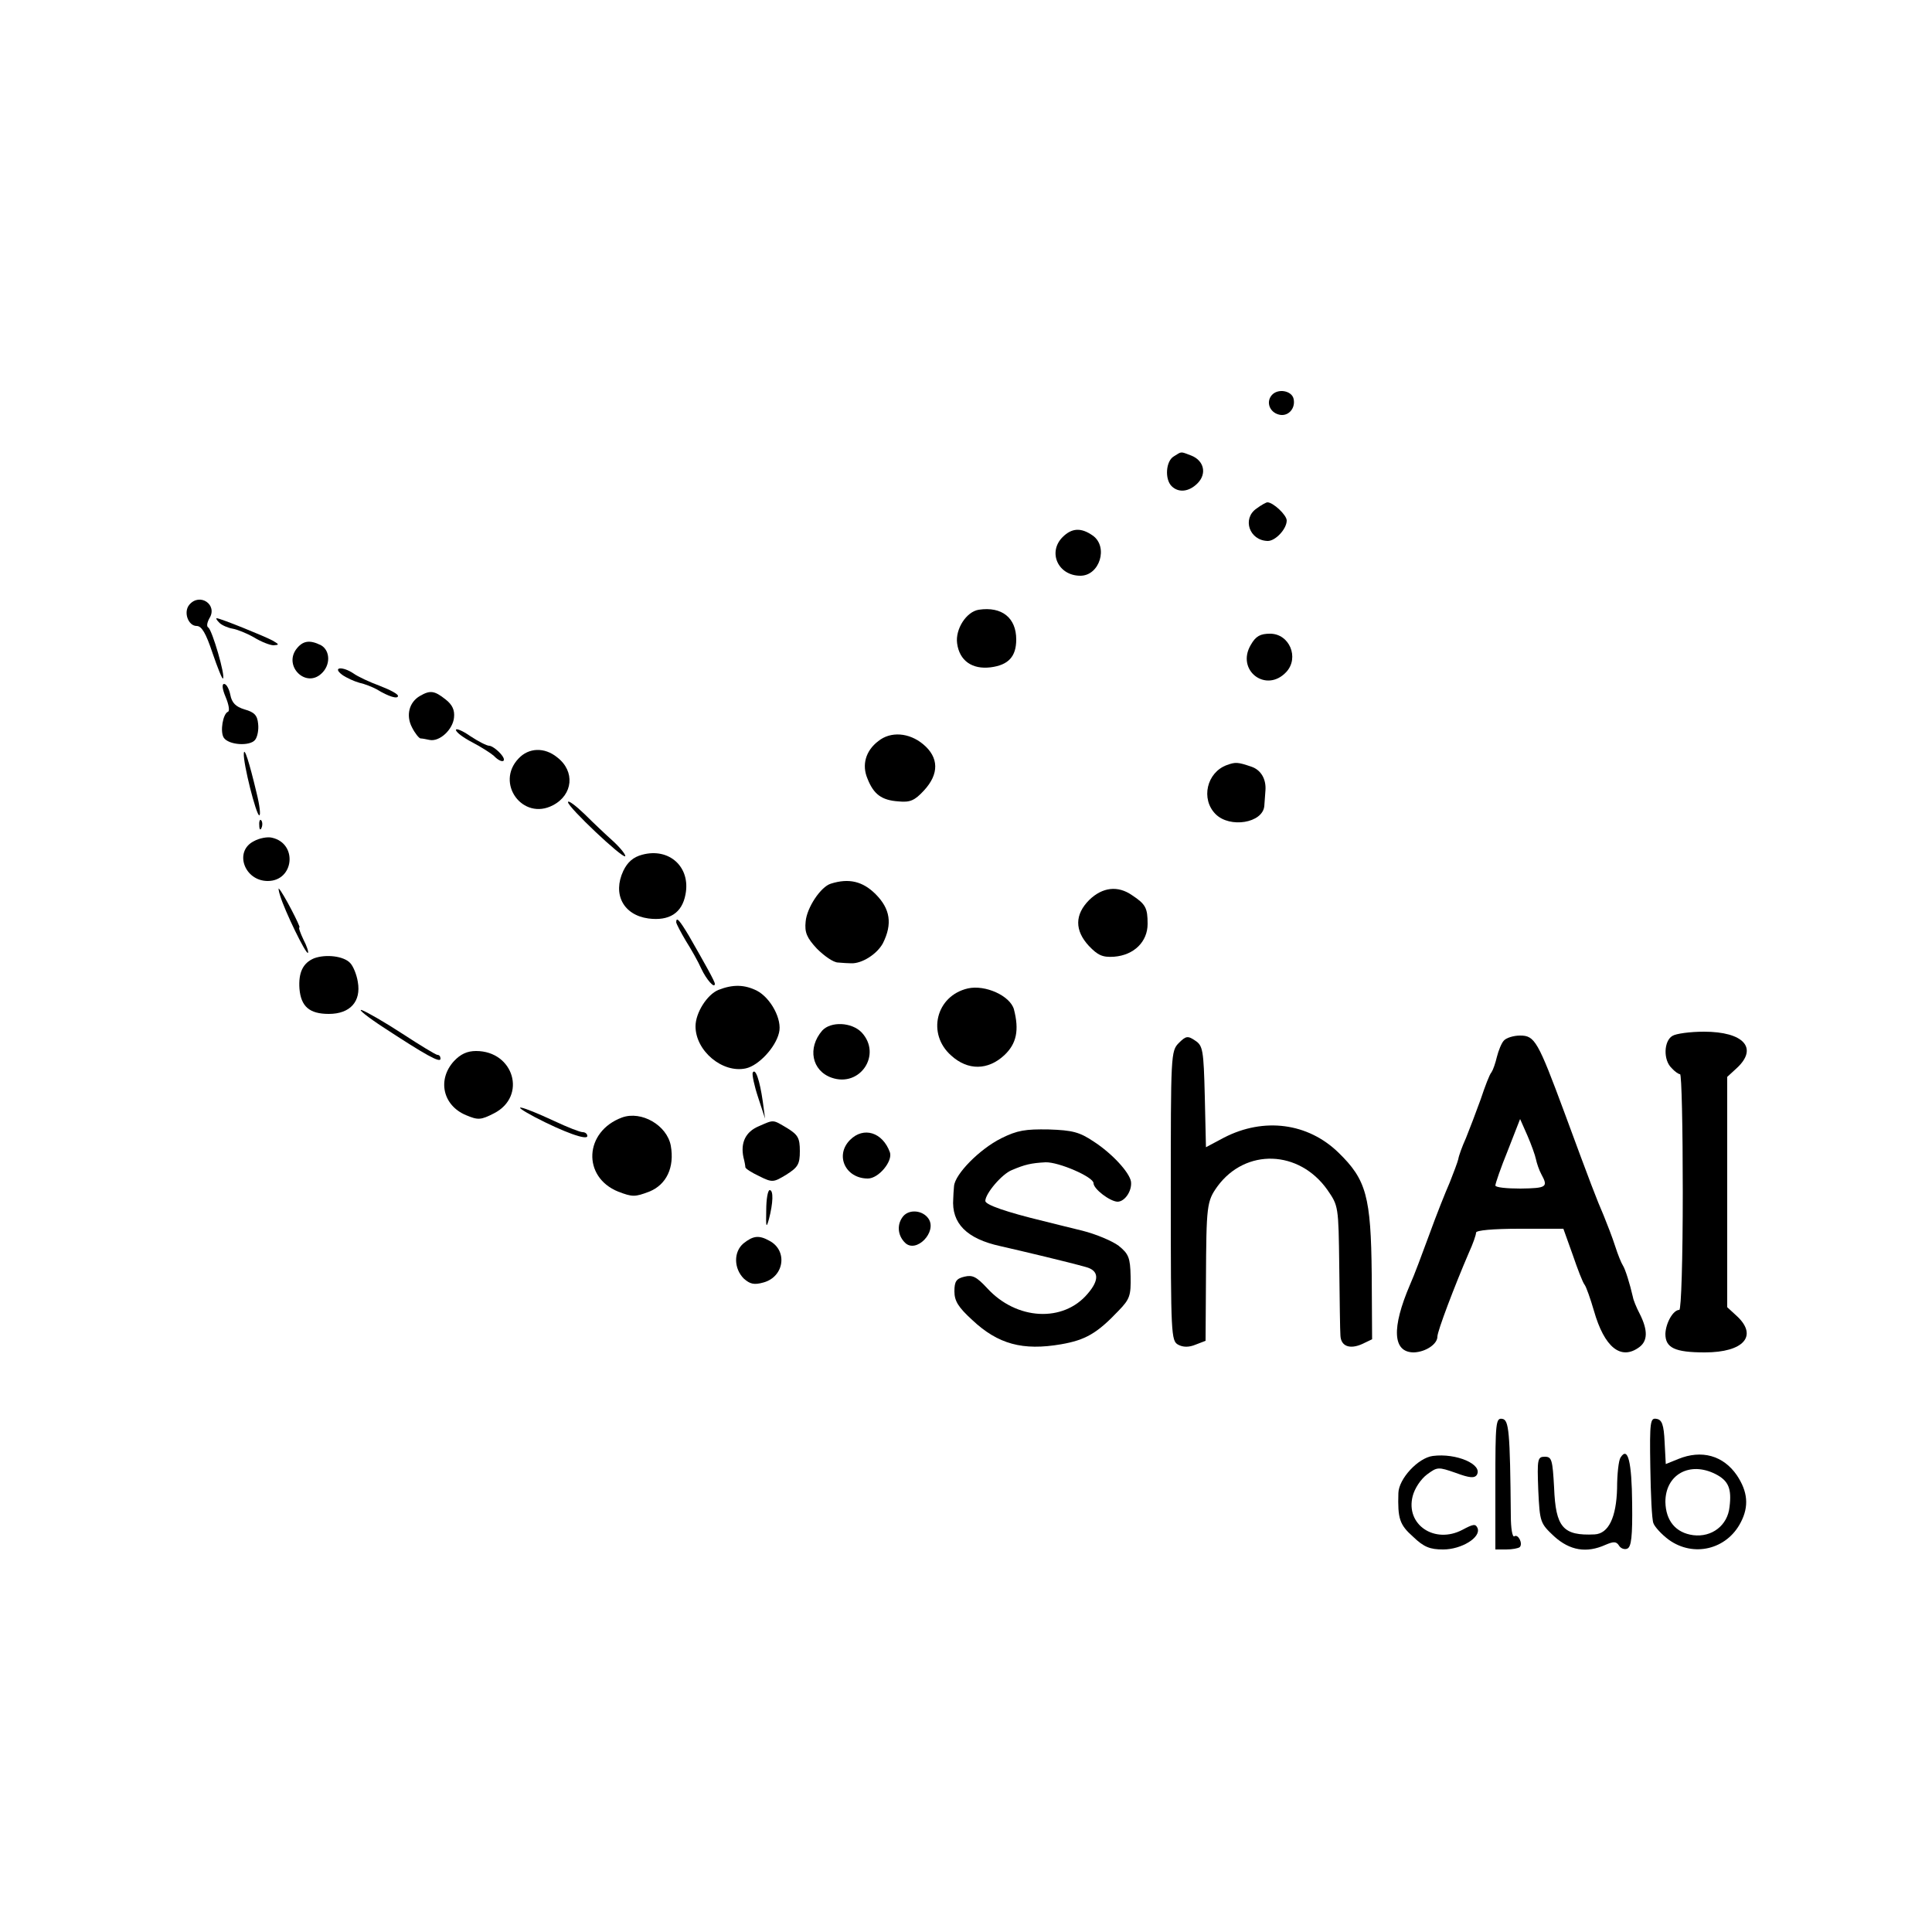
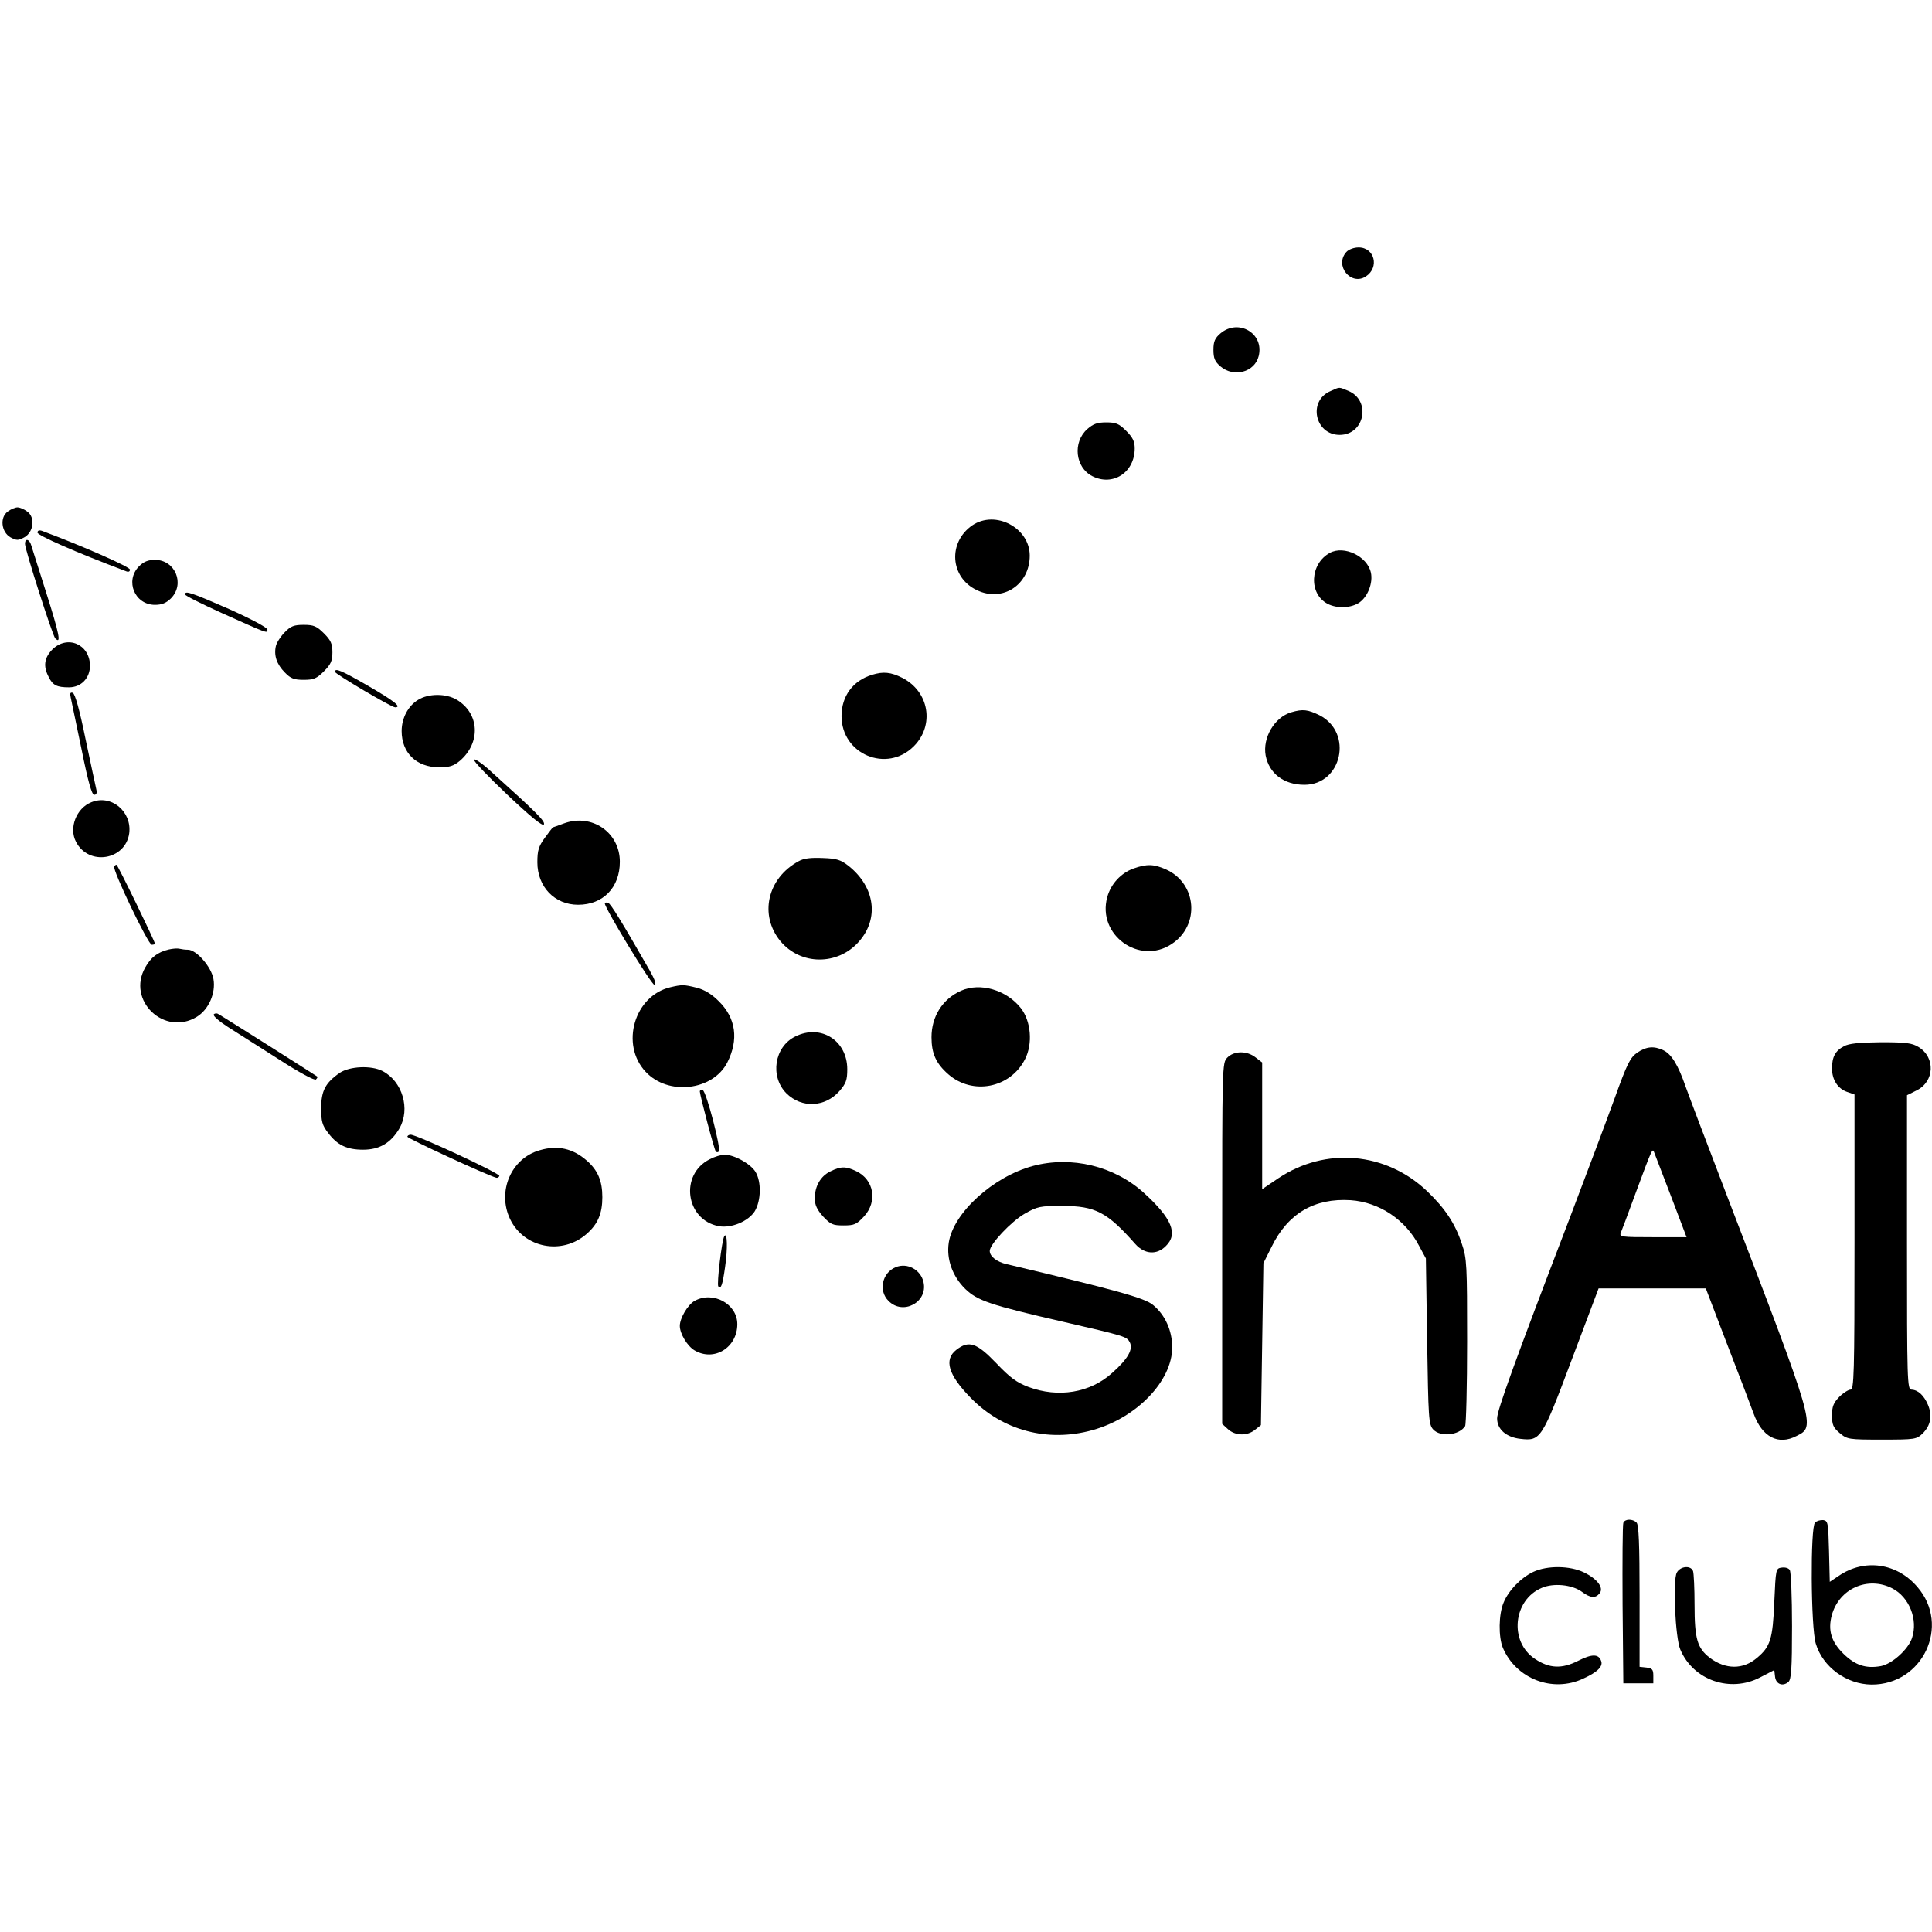
- <svg xmlns="http://www.w3.org/2000/svg" version="1.0" width="500pt" height="500pt" viewBox="0 0 500 500" preserveAspectRatio="xMidYMid meet">
-   <g transform="translate(0,500) scale(0.1,-0.1)" fill="#000000" stroke="none">
-     <path d="M3291 3977 c-15 -18 -5 -44 19 -50 23 -6 43 15 38 40 -4 22 -41 29 -57 10z" />
-     <path d="M3038 3819 c-21 -12 -24 -59 -6 -77 18 -18 45 -15 67 7 25 25 17 59 -16 72 -29 11 -24 11 -45 -2z" />
-     <path d="M3252 3684 c-38 -26 -19 -83 29 -84 20 0 49 31 49 53 0 14 -35 47 -50 47 -3 0 -16 -7 -28 -16z" />
-     <path d="M2750 3610 c-39 -39 -12 -100 46 -100 50 0 73 75 32 104 -30 21 -54 20 -78 -4z" />
-     <path d="M490 3435 c-16 -19 -3 -55 19 -55 13 0 24 -19 41 -70 13 -38 25 -68 27 -66 7 6 -28 126 -38 132 -5 3 -3 13 3 24 22 35 -25 67 -52 35z" />
-     <path d="M2533 3422 c-32 -5 -61 -50 -56 -87 6 -45 39 -68 87 -62 46 6 66 28 66 72 0 56 -37 86 -97 77z" />
-     <path d="M568 3388 c6 -6 22 -13 34 -15 12 -2 37 -12 56 -23 18 -11 41 -20 50 -20 15 1 15 2 -2 12 -20 11 -136 58 -145 58 -3 0 0 -5 7 -12z" />
-     <path d="M3237 3331 c-39 -66 40 -126 92 -70 34 37 8 99 -42 99 -25 0 -37 -6 -50 -29z" />
-     <path d="M766 3319 c-31 -44 25 -99 65 -63 25 22 24 60 0 74 -30 15 -48 12 -65 -11z" />
-     <path d="M885 3254 c11 -8 31 -17 45 -21 14 -3 34 -11 45 -17 31 -19 55 -26 55 -17 0 5 -21 16 -47 26 -27 10 -57 24 -68 32 -28 19 -56 17 -30 -3z" />
-     <path d="M584 3196 c8 -19 11 -36 6 -38 -13 -5 -21 -51 -11 -67 12 -19 67 -23 81 -6 6 7 10 26 8 42 -2 22 -10 30 -35 37 -23 7 -33 17 -37 38 -3 15 -10 28 -16 28 -6 0 -5 -13 4 -34z" />
-     <path d="M1087 3199 c-28 -16 -37 -50 -21 -81 8 -16 18 -28 22 -29 4 0 15 -2 24 -4 26 -5 60 27 63 58 2 19 -4 33 -22 47 -29 23 -40 24 -66 9z" />
-     <path d="M1180 3111 c0 -6 19 -20 42 -32 23 -12 48 -28 56 -35 21 -22 37 -16 17 6 -10 11 -23 20 -29 20 -6 0 -28 11 -49 25 -20 14 -37 21 -37 16z" />
-     <path d="M2273 3082 c-33 -25 -43 -62 -28 -97 16 -41 37 -56 80 -59 30 -3 42 2 66 28 40 43 39 86 -2 120 -36 30 -84 34 -116 8z" />
-     <path d="M631 3050 c-2 -25 32 -160 40 -160 4 0 1 26 -7 58 -19 80 -32 120 -33 102z" />
-     <path d="M1342 3037 c-61 -64 11 -162 89 -121 52 27 58 88 11 124 -33 27 -74 25 -100 -3z" />
-     <path d="M3175 3020 c-52 -19 -68 -88 -29 -127 37 -37 122 -23 126 21 1 12 2 30 3 41 2 29 -12 53 -37 61 -35 12 -41 12 -63 4z" />
-     <path d="M1470 2924 c0 -13 141 -146 148 -140 2 3 -10 19 -29 37 -19 17 -53 49 -76 72 -24 23 -43 37 -43 31z" />
-     <path d="M671 2864 c0 -11 3 -14 6 -6 3 7 2 16 -1 19 -3 4 -6 -2 -5 -13z" />
-     <path d="M657 2823 c-52 -26 -25 -103 36 -103 68 0 78 97 11 112 -11 3 -33 -1 -47 -9z" />
-     <path d="M1662 2788 c-23 -6 -38 -19 -49 -42 -28 -60 0 -114 65 -123 54 -7 87 14 96 62 14 71 -42 122 -112 103z" />
-     <path d="M2150 2713 c-26 -8 -62 -62 -65 -98 -3 -28 3 -42 29 -70 19 -19 43 -36 55 -36 11 -1 27 -2 34 -2 28 -1 67 24 82 52 25 50 19 89 -19 127 -33 33 -69 42 -116 27z" />
-     <path d="M725 2682 c12 -40 67 -153 72 -148 2 2 -3 18 -12 35 -8 17 -13 31 -10 31 4 0 -42 89 -53 100 -2 3 -1 -6 3 -18z" />
-     <path d="M2819 2671 c-38 -38 -38 -79 -1 -119 23 -24 35 -30 65 -28 52 4 87 39 87 85 0 41 -5 51 -40 74 -37 26 -77 21 -111 -12z" />
-     <path d="M1750 2613 c1 -5 12 -26 25 -48 14 -22 32 -54 40 -72 13 -28 35 -53 35 -39 0 6 -24 49 -67 124 -24 40 -33 51 -33 35z" />
-     <path d="M813 2520 c-29 -12 -41 -37 -38 -79 4 -46 26 -65 76 -65 55 0 84 32 75 83 -3 19 -12 41 -20 49 -17 18 -63 23 -93 12z" />
-     <path d="M1859 2438 c-29 -12 -59 -59 -59 -94 0 -64 70 -122 130 -109 33 7 77 54 86 92 9 34 -21 90 -57 109 -32 16 -62 17 -100 2z" />
-     <path d="M2505 2442 c-83 -19 -107 -118 -43 -174 43 -39 95 -38 137 1 32 30 39 65 25 119 -10 35 -74 64 -119 54z" />
-     <path d="M994 2340 c107 -70 146 -92 146 -80 0 6 -3 10 -8 10 -4 0 -45 25 -91 55 -46 30 -93 57 -105 61 -11 3 15 -18 58 -46z" />
-     <path d="M2128 2333 c-39 -45 -27 -104 24 -122 74 -26 131 60 78 117 -26 27 -80 29 -102 5z" />
-     <path d="M4328 2319 c-22 -13 -24 -62 -2 -83 8 -9 18 -16 22 -16 4 0 7 -137 7 -305 0 -173 -4 -305 -9 -305 -16 0 -35 -34 -36 -62 0 -36 24 -48 102 -48 101 0 138 43 83 94 l-25 23 0 298 0 298 25 23 c56 52 17 94 -85 94 -36 0 -73 -5 -82 -11z" />
-     <path d="M3051 2301 c-21 -21 -21 -30 -21 -396 0 -360 1 -375 19 -385 13 -7 28 -7 45 0 l26 10 1 157 c1 194 2 204 30 243 73 99 211 94 284 -9 29 -42 29 -42 31 -199 1 -86 2 -167 3 -178 1 -28 24 -37 57 -22 l25 12 -1 168 c-2 202 -14 245 -86 315 -79 77 -193 92 -296 39 l-47 -25 -3 131 c-3 121 -5 132 -25 145 -19 13 -24 12 -42 -6z" />
-     <path d="M3892 2307 c-6 -6 -14 -26 -18 -42 -4 -17 -10 -34 -14 -40 -5 -5 -17 -37 -28 -70 -12 -33 -29 -78 -38 -100 -10 -22 -19 -47 -20 -55 -2 -8 -12 -35 -22 -60 -11 -25 -35 -85 -53 -135 -18 -49 -40 -108 -50 -130 -48 -112 -45 -175 10 -175 30 1 61 21 61 41 0 14 44 130 81 216 11 24 19 47 19 53 0 6 44 10 113 10 l113 0 24 -67 c13 -38 26 -72 31 -78 4 -5 15 -36 24 -67 27 -95 70 -130 118 -94 21 16 22 43 1 85 -9 17 -17 37 -18 44 -8 35 -20 73 -26 82 -4 6 -13 28 -20 50 -7 22 -21 58 -30 80 -17 39 -34 83 -101 265 -69 186 -77 200 -115 200 -17 0 -36 -6 -42 -13z m83 -307 c2 -10 8 -28 14 -39 18 -33 14 -36 -54 -37 -36 0 -65 3 -65 8 0 5 14 46 32 90 l32 82 19 -43 c10 -23 20 -51 22 -61z" />
-     <path d="M1175 2254 c-44 -48 -29 -115 31 -140 31 -13 38 -13 73 5 85 44 51 161 -47 161 -23 0 -40 -8 -57 -26z" />
-     <path d="M1948 2224 c-2 -5 4 -34 14 -64 l18 -55 -6 45 c-8 55 -19 87 -26 74z" />
-     <path d="M1384 2109 c75 -39 136 -61 136 -49 0 6 -6 10 -12 10 -7 0 -40 13 -74 29 -86 40 -121 48 -50 10z" />
-     <path d="M1610 2108 c-98 -36 -104 -154 -10 -192 37 -14 43 -14 80 0 45 18 66 63 56 119 -10 53 -76 91 -126 73z" />
-     <path d="M1963 2085 c-33 -14 -47 -42 -39 -80 3 -11 5 -23 5 -26 1 -4 17 -14 36 -23 34 -17 37 -16 70 4 30 19 35 27 35 61 0 34 -5 42 -32 59 -39 23 -34 23 -75 5z" />
-     <path d="M2591 2054 c-56 -28 -120 -93 -122 -124 -1 -11 -2 -26 -2 -32 -5 -64 35 -104 122 -123 57 -13 175 -41 221 -54 34 -9 36 -33 5 -69 -63 -75 -184 -69 -260 14 -28 30 -38 35 -59 30 -21 -5 -26 -12 -26 -38 0 -25 10 -41 46 -74 67 -63 131 -80 230 -63 63 11 93 28 149 87 29 30 32 39 31 89 -1 48 -5 58 -31 79 -16 12 -58 30 -94 39 -36 9 -82 20 -101 25 -95 23 -150 42 -150 52 0 19 43 70 69 80 33 14 49 18 87 20 34 1 124 -38 124 -54 0 -15 42 -47 62 -48 19 0 38 28 35 52 -4 24 -49 73 -97 104 -36 24 -54 29 -116 31 -60 1 -81 -2 -123 -23z" />
-     <path d="M2200 2050 c-40 -40 -12 -100 46 -100 28 0 65 45 57 68 -19 52 -68 67 -103 32z" />
-     <path d="M1983 1868 c-1 -44 0 -48 7 -23 11 42 12 75 2 75 -5 0 -9 -24 -9 -52z" />
-     <path d="M2338 1853 c-17 -20 -16 -49 4 -69 29 -29 84 28 61 62 -15 22 -49 25 -65 7z" />
-     <path d="M1924 1782 c-26 -22 -25 -65 1 -91 16 -14 26 -17 51 -10 54 15 63 83 15 108 -27 15 -42 13 -67 -7z" />
-     <path d="M3870 1161 l0 -171 28 0 c16 0 31 3 35 6 9 9 -4 35 -14 28 -5 -3 -9 21 -9 53 -2 220 -5 248 -22 251 -17 3 -18 -10 -18 -167z" />
-     <path d="M4271 1203 c1 -70 4 -136 8 -145 3 -9 21 -29 40 -43 64 -46 150 -25 186 45 22 42 18 80 -10 122 -35 51 -91 67 -152 42 l-32 -13 -3 57 c-2 45 -7 58 -21 60 -16 3 -18 -6 -16 -125z m169 -18 c33 -17 42 -37 36 -85 -5 -48 -46 -79 -94 -73 -45 6 -71 37 -72 86 0 71 63 106 130 72z" />
-     <path d="M3708 1232 c-38 -5 -88 -59 -89 -96 -2 -66 3 -82 38 -113 28 -27 44 -33 78 -33 47 0 98 31 89 55 -5 12 -11 11 -39 -4 -72 -38 -148 13 -129 87 5 20 21 44 37 56 27 20 29 20 75 4 35 -13 48 -14 54 -5 16 27 -53 57 -114 49z" />
-     <path d="M4194 1228 c-5 -7 -9 -43 -9 -80 -2 -75 -22 -117 -58 -119 -82 -4 -101 18 -105 121 -4 72 -6 80 -24 80 -19 0 -20 -6 -17 -86 4 -84 5 -86 41 -120 41 -37 84 -44 133 -22 21 9 28 9 35 -2 4 -7 14 -11 21 -8 11 4 14 32 13 117 -1 108 -11 149 -30 119z" />
+ <svg xmlns="http://www.w3.org/2000/svg" version="1.0" width="773pt" height="773pt" viewBox="0 0 773 773" preserveAspectRatio="xMidYMid meet">
+   <g transform="translate(0,773) scale(0.1,-0.1)" fill="#000000" stroke="none">
+     <path d="M5387 6722 c-49 -54 18 -137 78 -98 55 36 35 116 -29 116 -19 0 -40 -8 -49 -18z" />
+     <path d="M4883 6396 c-22 -19 -28 -32 -28 -66 0 -34 6 -47 28 -66 54 -46 137 -23 153 41 23 91 -81 152 -153 91z" />
+     <path d="M5323 6165 c-91 -39 -62 -175 37 -175 100 0 127 137 35 176 -40 16 -32 17 -72 -1z" />
+     <path d="M4350 6013 c-59 -53 -48 -153 20 -188 82 -42 170 14 170 111 0 28 -8 44 -34 70 -29 29 -41 34 -80 34 -36 0 -52 -6 -76 -27z" />
+     <path d="M32 5684 c-34 -23 -27 -83 10 -104 25 -13 31 -13 55 0 38 21 45 81 11 104 -12 9 -29 16 -38 16 -9 0 -26 -7 -38 -16z" />
+     <path d="M3890 5628 c-98 -68 -89 -208 18 -259 103 -50 212 21 212 138 0 111 -137 184 -230 121z" />
+     <path d="M150 5599 c0 -11 151 -78 353 -154 11 -5 17 -2 17 6 0 11 -191 95 -352 155 -12 4 -18 1 -18 -7z" />
+     <path d="M100 5554 c0 -23 110 -367 121 -378 25 -26 16 18 -34 176 -30 95 -58 183 -62 196 -7 25 -25 30 -25 6z" />
+     <path d="M5321 5518 c-80 -43 -86 -164 -9 -204 39 -20 95 -17 128 6 33 24 54 78 45 119 -14 65 -107 110 -164 79z" />
+     <path d="M556 5464 c-57 -58 -17 -154 64 -154 27 0 45 7 64 26 57 58 17 154 -64 154 -27 0 -45 -7 -64 -26z" />
+     <path d="M740 5352 c0 -5 66 -38 148 -75 187 -84 182 -82 182 -66 0 8 -66 43 -153 82 -151 66 -177 75 -177 59z" />
+     <path d="M1140 5201 c-16 -16 -32 -40 -36 -55 -9 -38 3 -74 36 -107 23 -24 37 -29 75 -29 40 0 52 5 81 34 28 28 34 42 34 76 0 34 -6 48 -34 76 -29 29 -41 34 -81 34 -38 0 -52 -5 -75 -29z" />
+     <path d="M209 5131 c-32 -33 -37 -67 -14 -110 16 -33 33 -41 81 -41 49 0 84 37 84 87 -1 86 -91 124 -151 64z" />
+     <path d="M1340 5042 c0 -8 226 -142 241 -142 28 0 -3 25 -105 84 -109 63 -136 75 -136 58z" />
+     <path d="M3489 5030 c-76 -23 -122 -85 -122 -165 0 -153 181 -229 289 -121 84 84 62 219 -46 274 -46 23 -76 26 -121 12z" />
+     <path d="M283 4939 c3 -13 22 -106 43 -206 26 -129 41 -183 51 -183 9 0 12 7 8 23 -3 12 -22 103 -43 201 -24 118 -42 181 -51 184 -10 3 -12 -2 -8 -19z" />
+     <path d="M1673 4930 c-40 -24 -66 -73 -66 -125 0 -87 59 -145 150 -145 41 0 58 5 83 26 84 72 79 189 -12 244 -43 26 -113 26 -155 0z" />
+     <path d="M5166 4880 c-67 -20 -115 -102 -102 -173 14 -72 73 -117 155 -117 150 0 196 208 61 278 -47 23 -67 26 -114 12z" />
+     <path d="M1896 4691 c-3 -5 57 -68 133 -140 93 -88 142 -128 147 -120 7 12 -28 47 -208 209 -36 34 -69 56 -72 51z" />
+     <path d="M365 4520 c-60 -24 -90 -103 -61 -158 50 -98 198 -74 213 34 11 88 -73 157 -152 124z" />
+     <path d="M2255 4435 c-22 -8 -41 -15 -42 -15 -2 0 -16 -19 -33 -42 -25 -34 -30 -51 -30 -98 0 -98 69 -170 163 -170 100 0 167 69 167 172 0 118 -113 195 -225 153z" />
+     <path d="M3195 4284 c-125 -68 -158 -215 -73 -319 81 -98 230 -99 315 -2 81 92 64 217 -40 301 -33 26 -48 31 -105 33 -48 2 -76 -1 -97 -13z" />
+     <path d="M457 4263 c-8 -13 136 -313 150 -313 7 0 13 2 13 4 0 9 -149 316 -154 316 -3 0 -7 -3 -9 -7z" />
+     <path d="M4535 4255 c-50 -18 -91 -62 -105 -115 -41 -151 129 -273 258 -187 114 75 101 242 -22 298 -49 22 -77 23 -131 4z" />
+     <path d="M2420 4115 c0 -19 186 -325 198 -325 9 0 4 17 -19 58 -109 190 -155 266 -166 270 -7 2 -13 1 -13 -3z" />
+     <path d="M675 3931 c-45 -11 -71 -31 -94 -72 -75 -132 77 -277 207 -197 47 29 76 95 66 151 -8 48 -68 117 -102 117 -11 0 -26 2 -34 4 -7 2 -26 1 -43 -3z" />
+     <path d="M2682 3780 c-144 -34 -201 -229 -99 -338 90 -97 269 -76 327 37 46 91 35 177 -34 245 -29 29 -57 46 -88 54 -52 13 -59 13 -106 2z" />
+     <path d="M3845 3766 c-74 -33 -118 -103 -118 -186 0 -65 18 -105 67 -148 97 -85 248 -56 307 60 32 62 24 153 -17 205 -58 73 -163 103 -239 69z" />
+     <path d="M855 3671 c-3 -6 23 -28 57 -50 35 -22 126 -80 203 -129 83 -54 144 -86 149 -81 5 5 8 10 5 12 -5 4 -379 241 -396 250 -6 4 -14 3 -18 -2z" />
+     <path d="M3182 3583 c-84 -41 -102 -160 -36 -227 61 -61 155 -57 213 9 26 30 31 44 31 87 0 115 -106 182 -208 131z" />
+     <path d="M7378 3544 c-35 -18 -48 -43 -48 -89 0 -45 23 -81 61 -94 l29 -10 0 -590 c0 -532 -2 -591 -16 -591 -8 0 -29 -13 -45 -29 -23 -24 -29 -38 -29 -74 0 -38 5 -49 31 -71 30 -25 35 -26 168 -26 134 0 139 1 164 25 32 32 39 71 21 114 -16 38 -40 60 -66 61 -17 0 -18 35 -18 589 l0 589 38 19 c72 35 77 132 8 174 -26 16 -51 19 -151 19 -86 -1 -128 -5 -147 -16z" />
+     <path d="M6550 3518 c-28 -20 -40 -44 -90 -183 -32 -88 -113 -304 -180 -480 -220 -574 -290 -768 -290 -800 0 -44 37 -76 94 -82 80 -9 85 -2 205 318 l107 284 215 0 214 0 86 -225 c48 -124 95 -247 105 -275 34 -95 99 -129 173 -90 75 38 77 33 -279 960 -78 204 -153 401 -166 438 -30 87 -57 130 -89 145 -38 18 -68 15 -105 -10z m138 -580 l60 -158 -135 0 c-125 0 -135 1 -128 18 4 9 29 76 55 147 75 202 71 193 80 170 4 -11 35 -91 68 -177z" />
+     <path d="M4910 3498 c-20 -21 -20 -31 -20 -743 l0 -722 23 -21 c29 -27 77 -28 108 -3 l24 19 5 324 5 324 33 66 c65 133 171 195 316 186 114 -8 219 -77 274 -183 l27 -50 5 -331 c5 -308 6 -333 24 -353 29 -32 104 -24 128 13 4 6 8 159 8 339 0 305 -1 332 -21 390 -27 82 -67 142 -139 211 -165 157 -406 178 -595 52 l-65 -44 0 253 0 254 -26 20 c-35 28 -87 27 -114 -1z" />
+     <path d="M1360 3438 c-58 -40 -75 -72 -75 -142 0 -53 4 -68 28 -99 37 -49 75 -67 140 -67 65 0 111 27 145 85 45 78 12 189 -68 230 -45 23 -130 19 -170 -7z" />
+     <path d="M2800 3363 c1 -17 58 -235 64 -240 3 -4 9 -4 12 0 10 10 -50 240 -64 245 -7 2 -12 0 -12 -5z" />
+     <path d="M1630 3182 c0 -7 316 -153 355 -164 6 -2 11 2 13 7 3 10 -330 165 -355 165 -7 0 -13 -4 -13 -8z" />
+     <path d="M2160 3128 c-115 -32 -172 -165 -119 -276 56 -116 208 -145 306 -59 45 39 63 82 63 147 0 65 -18 108 -63 147 -55 48 -116 62 -187 41z" />
+     <path d="M2840 3092 c-122 -61 -97 -243 36 -268 50 -9 118 19 144 60 25 42 27 117 3 157 -19 32 -85 69 -124 69 -13 0 -40 -8 -59 -18z" />
+     <path d="M4133 3065 c-160 -43 -319 -188 -337 -307 -10 -66 15 -135 66 -185 49 -47 97 -64 398 -133 243 -56 248 -58 260 -80 15 -28 -7 -67 -70 -123 -88 -80 -216 -101 -336 -56 -47 18 -73 37 -129 96 -78 81 -109 91 -159 52 -50 -39 -32 -100 57 -191 128 -132 309 -180 488 -130 177 49 319 197 319 331 0 67 -28 130 -77 170 -33 28 -151 60 -585 163 -40 9 -68 31 -68 53 0 27 86 118 140 149 51 29 62 31 150 31 133 0 180 -25 293 -153 37 -41 86 -44 122 -7 49 48 24 110 -88 212 -119 108 -290 149 -444 108z" />
+     <path d="M3322 3043 c-39 -19 -62 -59 -62 -108 0 -26 9 -45 33 -72 30 -32 39 -36 82 -36 43 0 52 4 82 36 55 60 40 147 -31 181 -42 20 -62 20 -104 -1z" />
+     <path d="M2898 2784 c-10 -15 -31 -194 -24 -201 11 -12 17 6 27 77 11 75 9 143 -3 124z" />
+     <path d="M3584 2660 c-55 -22 -70 -95 -29 -135 58 -59 158 -5 140 75 -11 50 -65 79 -111 60z" />
+     <path d="M2779 2525 c-27 -15 -59 -69 -59 -100 0 -31 30 -81 59 -98 78 -46 171 11 171 105 0 81 -97 134 -171 93z" />
+     <path d="M6495 1637 c-3 -7 -4 -154 -3 -327 l3 -315 60 0 60 0 0 30 c0 25 -4 30 -27 33 l-28 3 0 283 c0 206 -3 285 -12 294 -16 16 -47 15 -53 -1z" />
+     <path d="M7262 1638 c-19 -19 -17 -418 3 -484 28 -94 123 -163 223 -164 205 -1 317 236 184 390 -82 97 -213 115 -315 45 l-36 -24 -3 122 c-3 114 -4 122 -23 125 -11 1 -26 -3 -33 -10z m309 -263 c68 -35 104 -125 79 -199 -15 -45 -79 -103 -124 -112 -60 -11 -103 3 -150 49 -49 48 -63 94 -47 154 29 107 144 158 242 108z" />
+     <path d="M6135 1441 c-49 -23 -99 -74 -119 -123 -20 -46 -21 -138 -3 -181 53 -124 199 -181 322 -123 57 26 80 49 71 71 -10 28 -37 28 -92 0 -65 -33 -115 -31 -173 8 -104 69 -87 236 28 284 46 20 120 13 159 -15 35 -26 55 -28 72 -7 18 22 -9 58 -63 84 -56 27 -146 28 -202 2z" />
+     <path d="M6709 1438 c-17 -31 -6 -262 14 -308 52 -123 200 -174 320 -111 l56 29 3 -26 c3 -30 30 -41 53 -22 12 10 15 51 15 224 0 116 -4 217 -9 224 -4 8 -19 12 -32 10 -24 -3 -24 -5 -30 -138 -6 -148 -16 -179 -69 -223 -56 -48 -126 -47 -189 0 -50 39 -61 75 -61 212 0 66 -3 126 -6 135 -9 24 -51 20 -65 -6z" />
  </g>
</svg>
